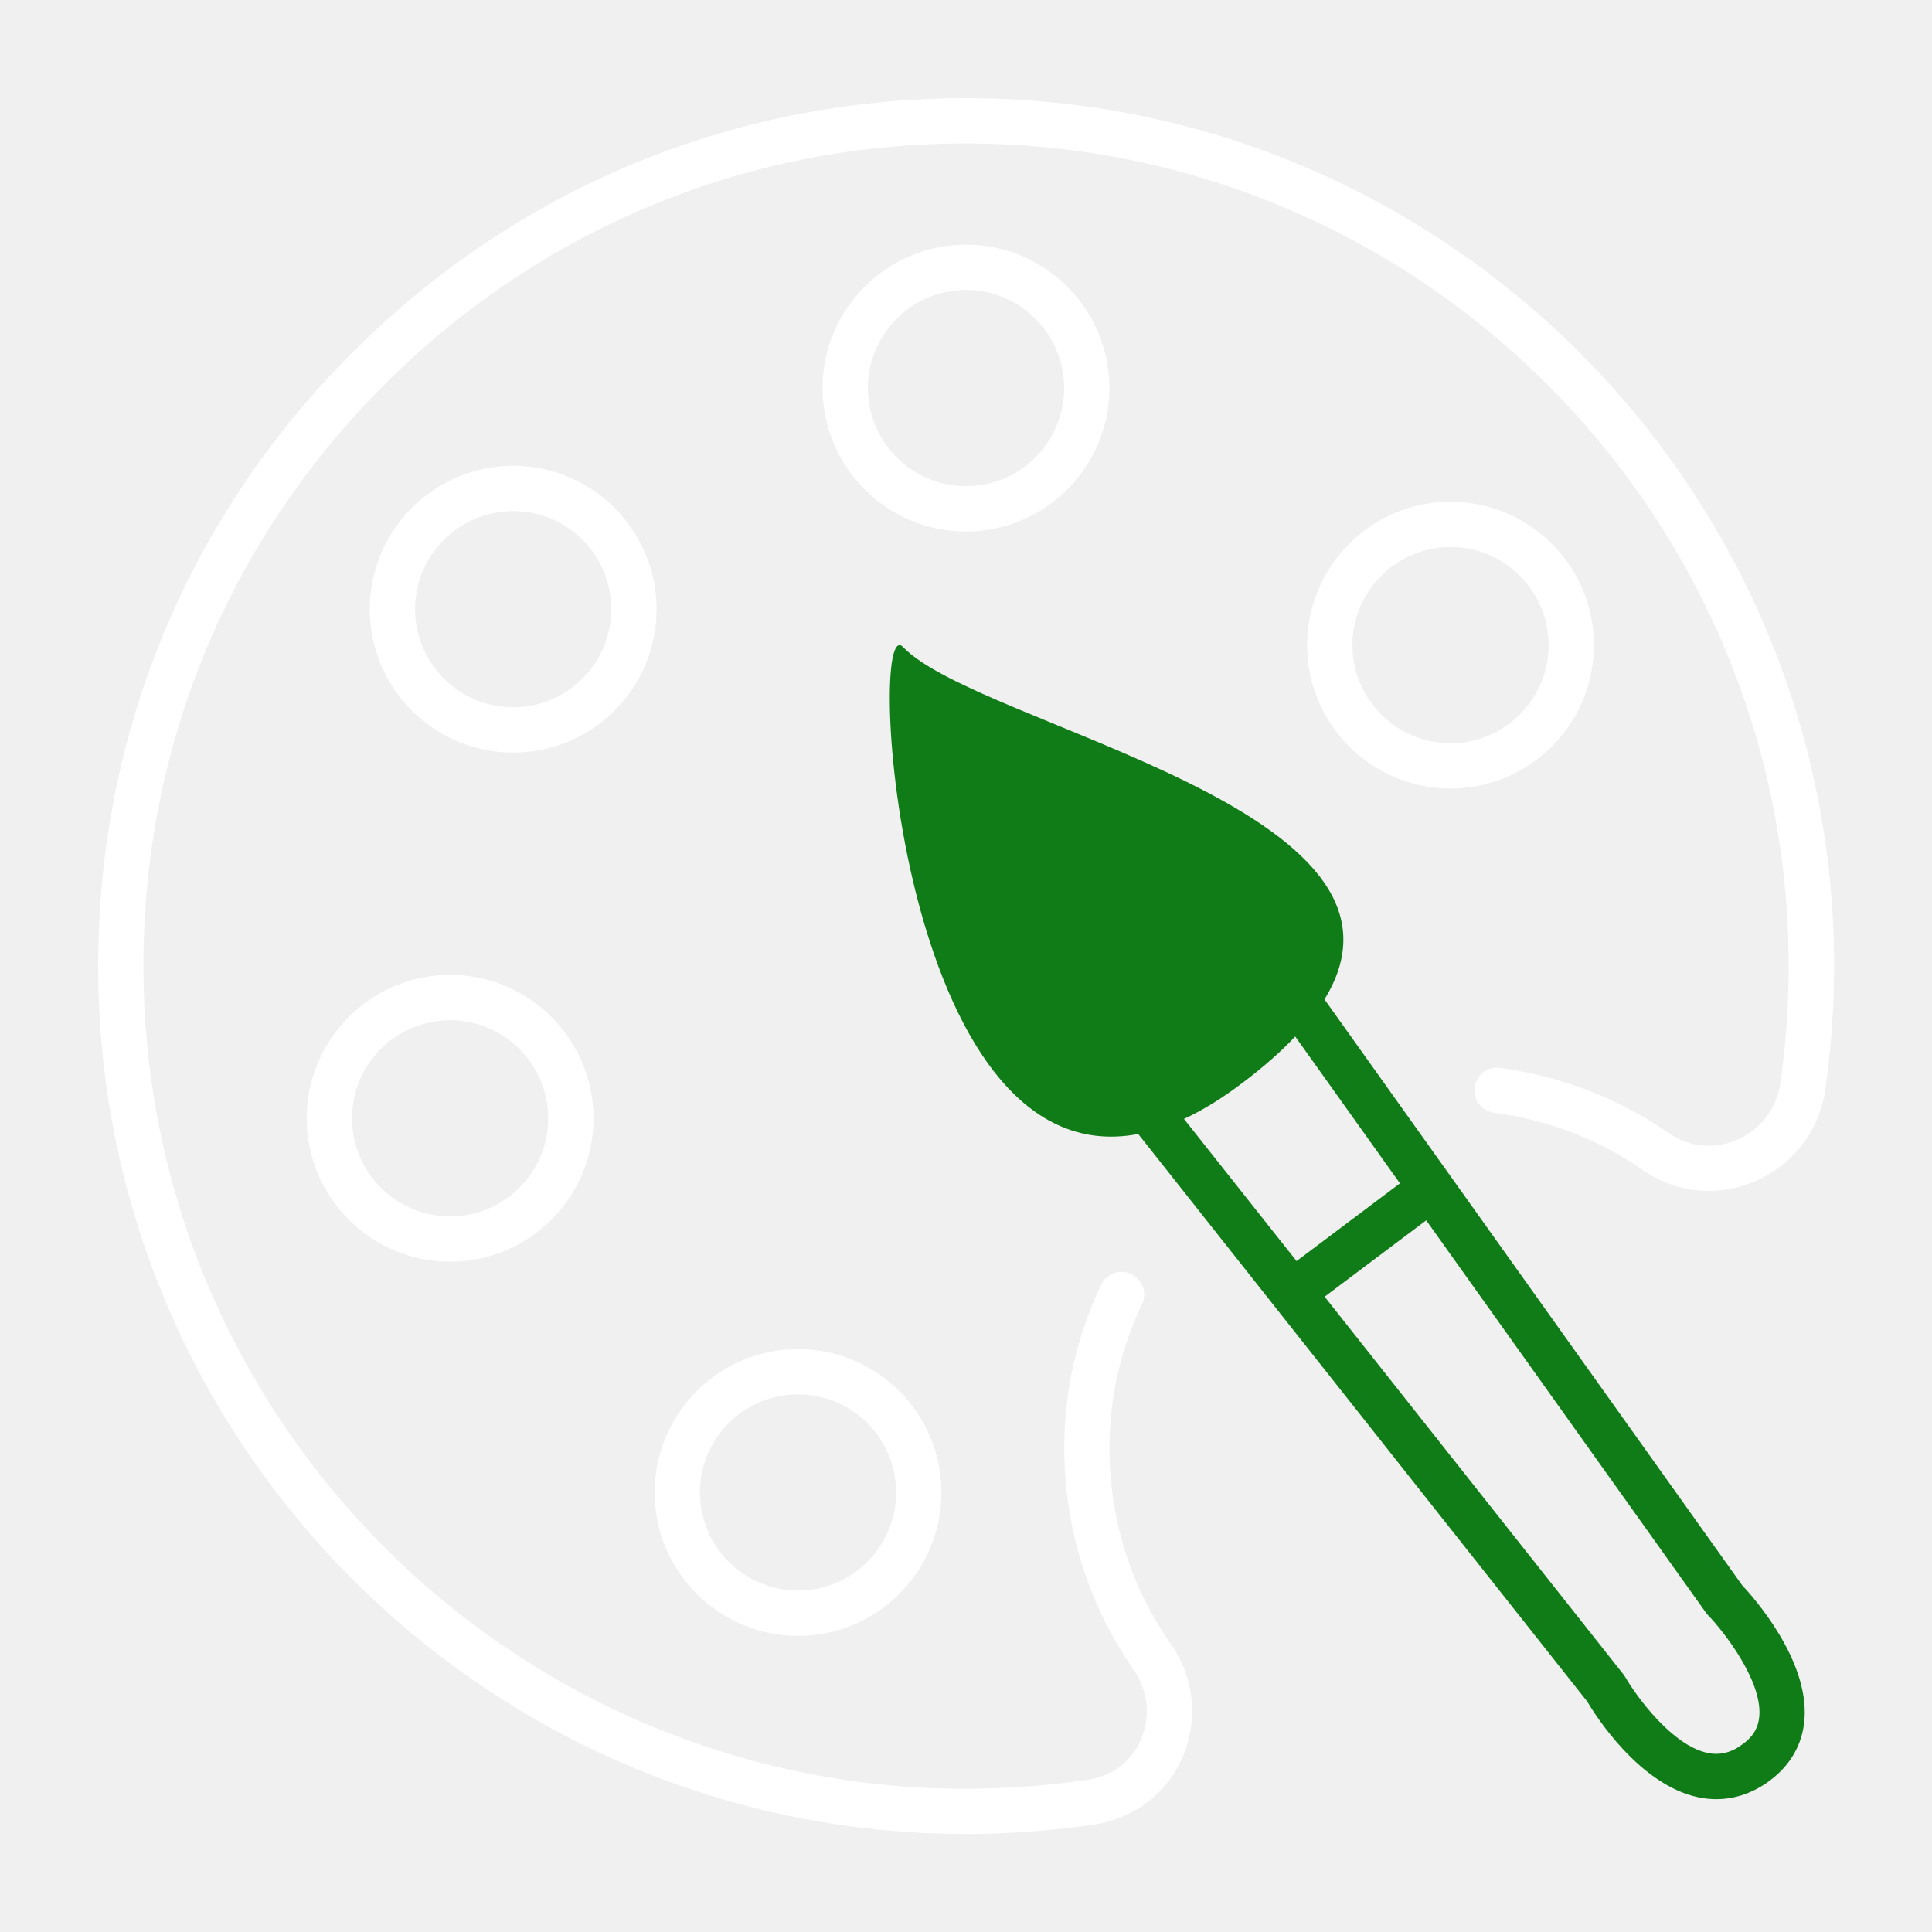
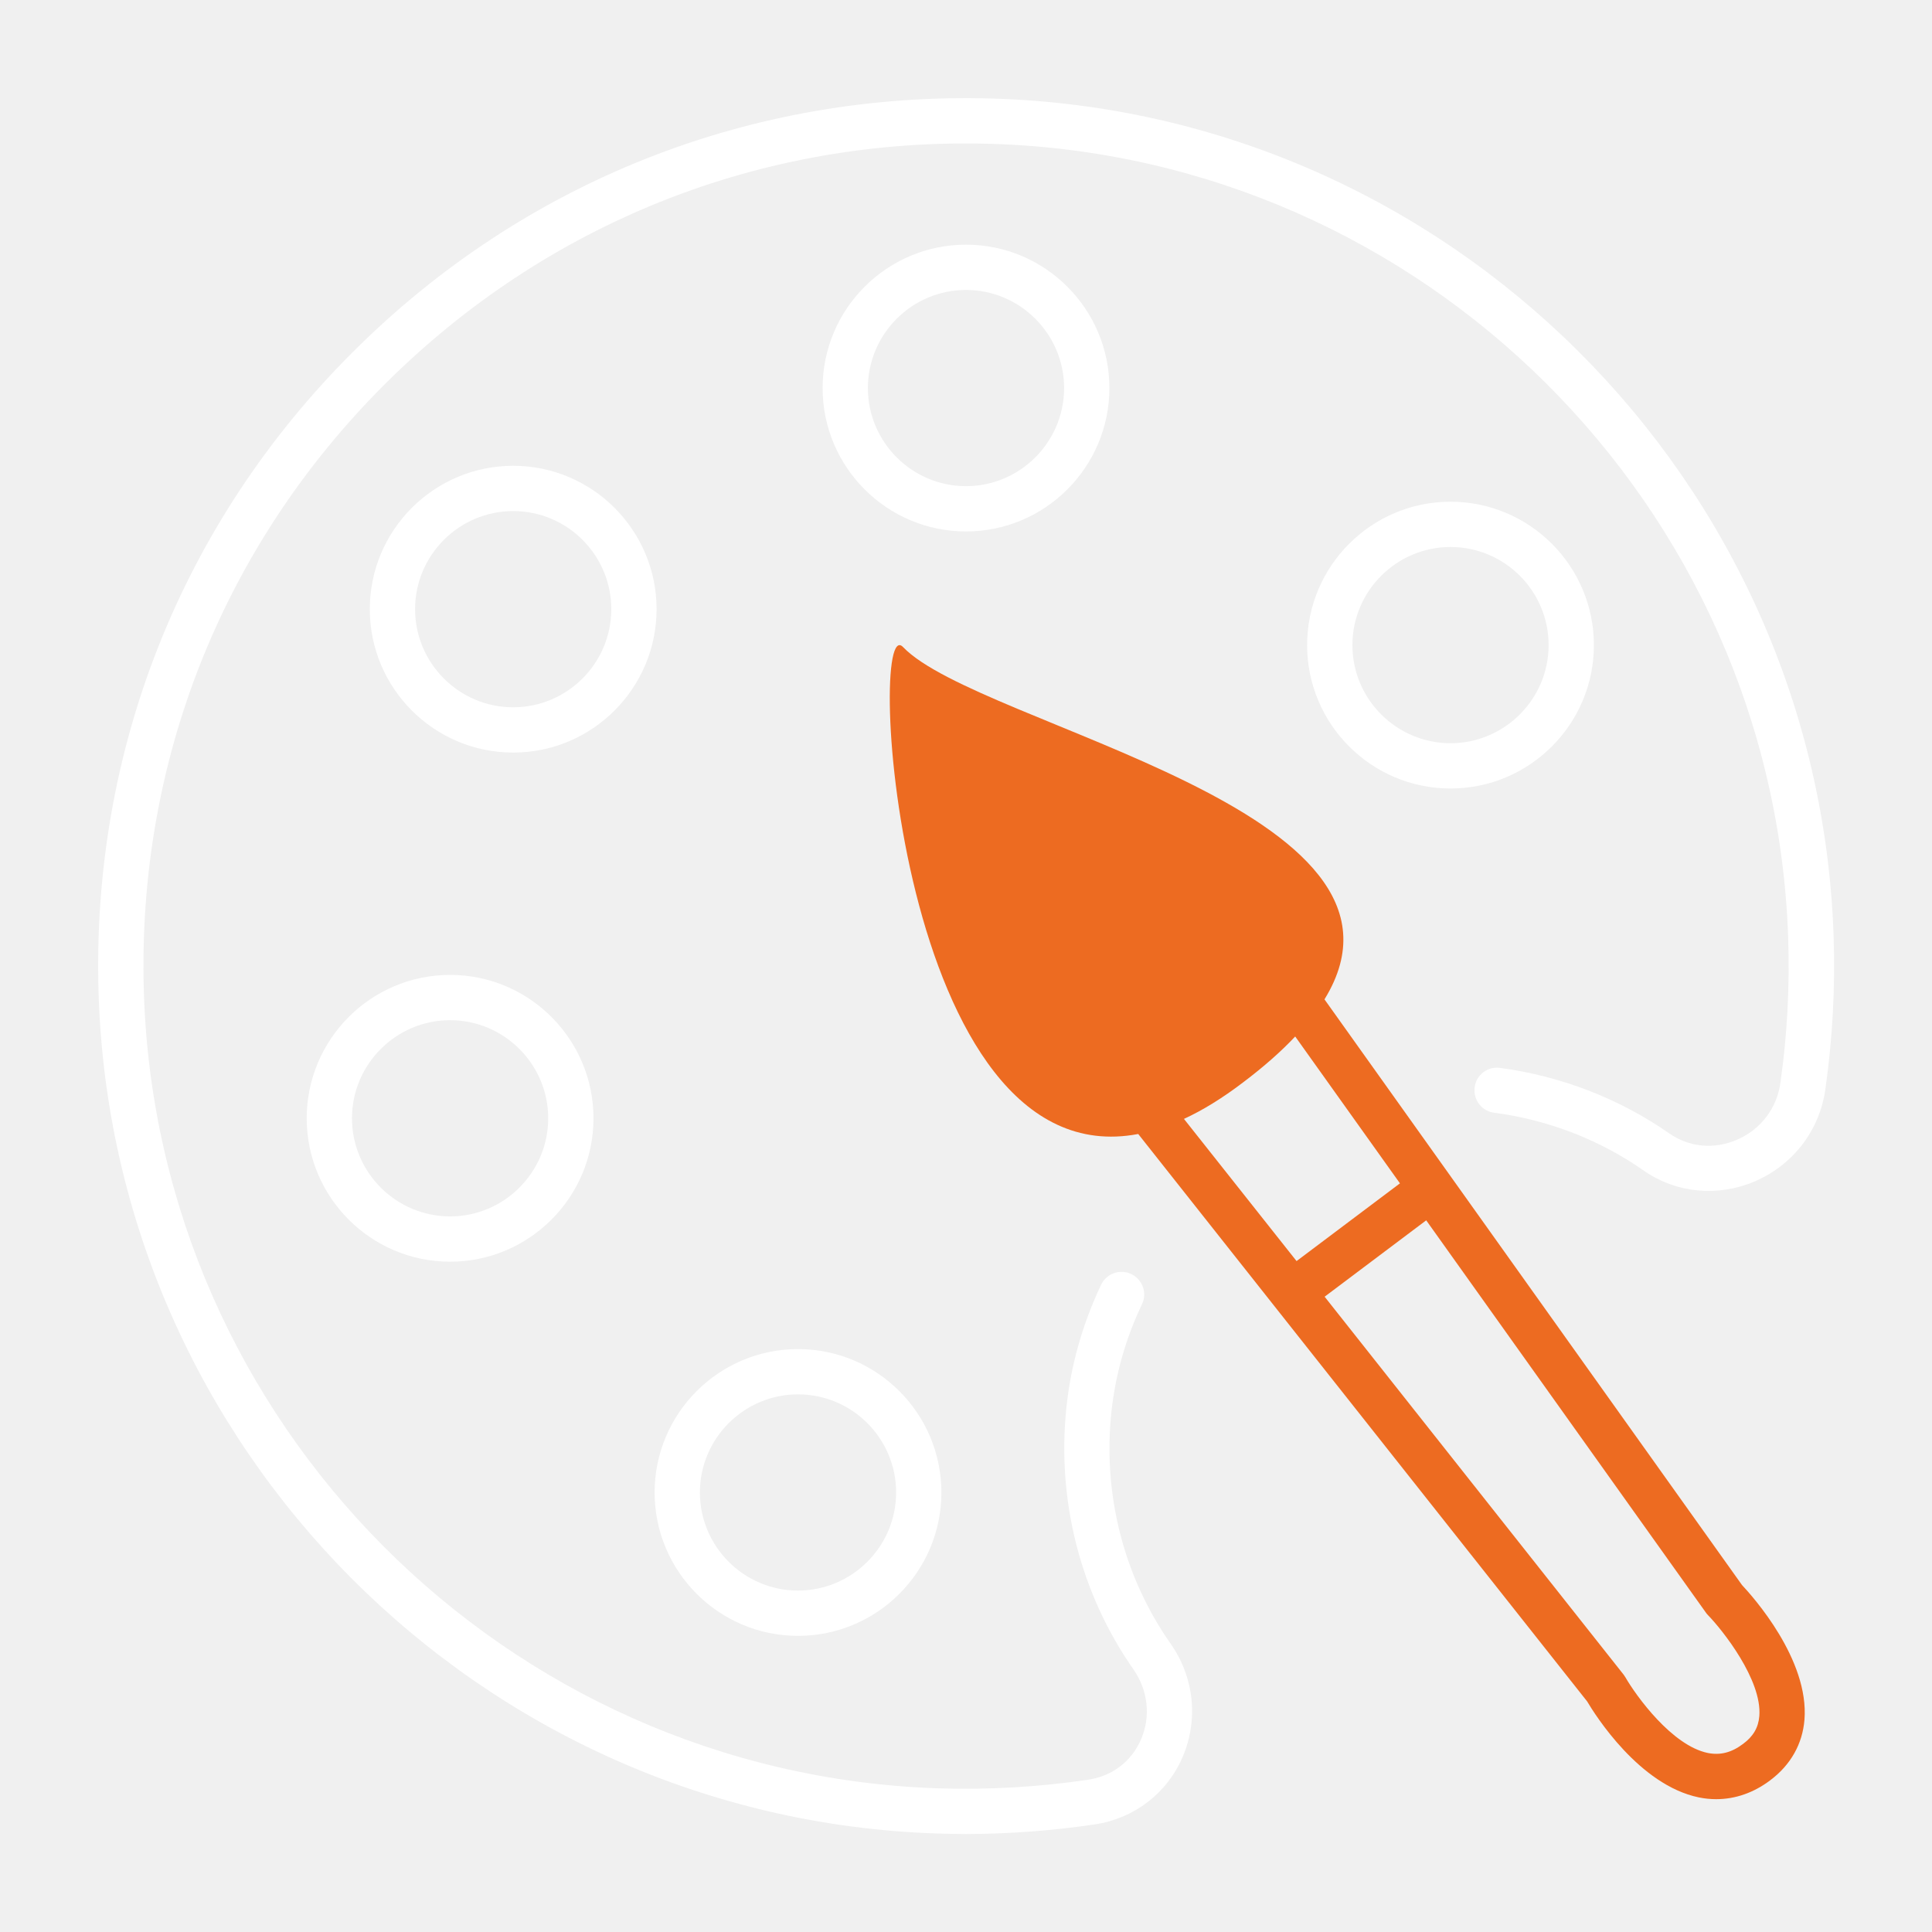
<svg xmlns="http://www.w3.org/2000/svg" version="1.0" id="Layer_1" x="0px" y="0px" width="128px" height="128px" viewBox="0 0 128 128" enable-background="new 0 0 128 128" xml:space="preserve">
  <path fill="#FFFFFF" d="M52.87,108.38c-5.24,0-9.5-4.26-9.5-9.5s4.26-9.5,9.5-9.5s9.5,4.26,9.5,9.5S58.11,108.38,52.87,108.38z   M52.87,92.38c-3.58,0-6.5,2.92-6.5,6.5s2.92,6.5,6.5,6.5s6.5-2.92,6.5-6.5S56.46,92.38,52.87,92.38z M29.82,83.59  c-5.24,0-9.5-4.26-9.5-9.5s4.26-9.5,9.5-9.5s9.5,4.26,9.5,9.5S35.06,83.59,29.82,83.59z M29.82,67.59c-3.58,0-6.5,2.92-6.5,6.5  s2.92,6.5,6.5,6.5s6.5-2.92,6.5-6.5S33.4,67.59,29.82,67.59z M34,49.86c-5.24,0-9.5-4.26-9.5-9.5s4.26-9.5,9.5-9.5s9.5,4.26,9.5,9.5  S39.24,49.86,34,49.86z M34,33.86c-3.58,0-6.5,2.92-6.5,6.5s2.92,6.5,6.5,6.5s6.5-2.92,6.5-6.5S37.59,33.86,34,33.86z M64,35.21  c-5.24,0-9.5-4.26-9.5-9.5s4.26-9.5,9.5-9.5s9.5,4.26,9.5,9.5S69.24,35.21,64,35.21z M64,19.21c-3.58,0-6.5,2.92-6.5,6.5  s2.92,6.5,6.5,6.5s6.5-2.92,6.5-6.5S67.58,19.21,64,19.21z M96.1,52.24c-5.24,0-9.5-4.26-9.5-9.5s4.26-9.5,9.5-9.5s9.5,4.26,9.5,9.5  S101.34,52.24,96.1,52.24z M96.1,36.24c-3.58,0-6.5,2.92-6.5,6.5s2.92,6.5,6.5,6.5s6.5-2.92,6.5-6.5S99.69,36.24,96.1,36.24z   M72.54,120.87c2.6-0.39,4.78-2.06,5.81-4.46c1.06-2.47,0.77-5.29-0.8-7.52c-3.1-4.43-4.49-9.87-3.92-15.31  c0.26-2.47,0.94-4.89,2.03-7.17c0.36-0.75,0.04-1.64-0.71-2c-0.75-0.36-1.64-0.04-2,0.71c-1.23,2.6-2.01,5.34-2.3,8.15  c-0.64,6.16,0.94,12.32,4.45,17.34c0.96,1.38,1.15,3.11,0.5,4.62c-0.63,1.47-1.91,2.44-3.5,2.68c-3.29,0.49-6.66,0.68-10.01,0.57  c-28.61-0.99-51.7-24.18-52.56-52.79c-0.46-15.2,5.2-29.48,15.94-40.21S50.49,9.07,65.68,9.53c28.62,0.86,51.8,23.94,52.79,52.56  c0.11,3.25-0.06,6.51-0.52,9.69c-0.24,1.66-1.31,3.06-2.87,3.73c-1.52,0.66-3.16,0.5-4.49-0.42c-3.29-2.3-7.17-3.8-11.21-4.34  c-0.83-0.11-1.58,0.47-1.68,1.29c-0.11,0.82,0.47,1.58,1.29,1.68c3.57,0.47,6.99,1.79,9.89,3.82c2.17,1.52,4.94,1.78,7.4,0.72  c2.52-1.09,4.26-3.36,4.65-6.06c0.48-3.36,0.67-6.8,0.55-10.22c-1.04-30.19-25.5-54.55-55.7-55.45  c-16.02-0.48-31.1,5.49-42.42,16.81C12.02,34.66,6.05,49.73,6.53,65.77c0.9,30.19,25.26,54.66,55.45,55.7  c0.67,0.02,1.34,0.04,2.01,0.04C66.86,121.5,69.73,121.29,72.54,120.87z" />
-   <path fill="#107C18" d="M115.41,105.01l-27.66-38.8c7.76-12.6-22.89-18.09-27.92-23.34c-2.48-2.6-0.44,35.31,15.58,32.26  l29.74,37.59c0.54,0.91,3.45,5.54,7.39,6.36c0.39,0.08,0.78,0.12,1.16,0.12c1.26,0,2.48-0.42,3.58-1.25  c1.36-1.02,2.14-2.41,2.27-4.01C119.87,109.95,116.14,105.79,115.41,105.01z M78.44,74.13c1.24-0.57,2.54-1.37,3.92-2.42  c1.39-1.05,2.53-2.06,3.45-3.04l6.94,9.73l-6.85,5.15L78.44,74.13z M116.56,113.69c-0.06,0.76-0.4,1.35-1.08,1.85  c-0.77,0.58-1.51,0.76-2.33,0.6c-2.38-0.49-4.75-3.78-5.46-5.01c-0.04-0.06-0.08-0.12-0.12-0.18L87.76,85.91l6.73-5.06l18.53,25.99  c0.04,0.06,0.09,0.12,0.14,0.17C114.11,107.98,116.75,111.3,116.56,113.69z" />
+   <path fill="#ED6B21" d="M115.41,105.01l-27.66-38.8c7.76-12.6-22.89-18.09-27.92-23.34c-2.48-2.6-0.44,35.31,15.58,32.26  l29.74,37.59c0.54,0.91,3.45,5.54,7.39,6.36c0.39,0.08,0.78,0.12,1.16,0.12c1.26,0,2.48-0.42,3.58-1.25  c1.36-1.02,2.14-2.41,2.27-4.01C119.87,109.95,116.14,105.79,115.41,105.01z M78.44,74.13c1.24-0.57,2.54-1.37,3.92-2.42  c1.39-1.05,2.53-2.06,3.45-3.04l6.94,9.73l-6.85,5.15L78.44,74.13z M116.56,113.69c-0.06,0.76-0.4,1.35-1.08,1.85  c-0.77,0.58-1.51,0.76-2.33,0.6c-2.38-0.49-4.75-3.78-5.46-5.01c-0.04-0.06-0.08-0.12-0.12-0.18L87.76,85.91l6.73-5.06l18.53,25.99  c0.04,0.06,0.09,0.12,0.14,0.17C114.11,107.98,116.75,111.3,116.56,113.69z" />
</svg>
